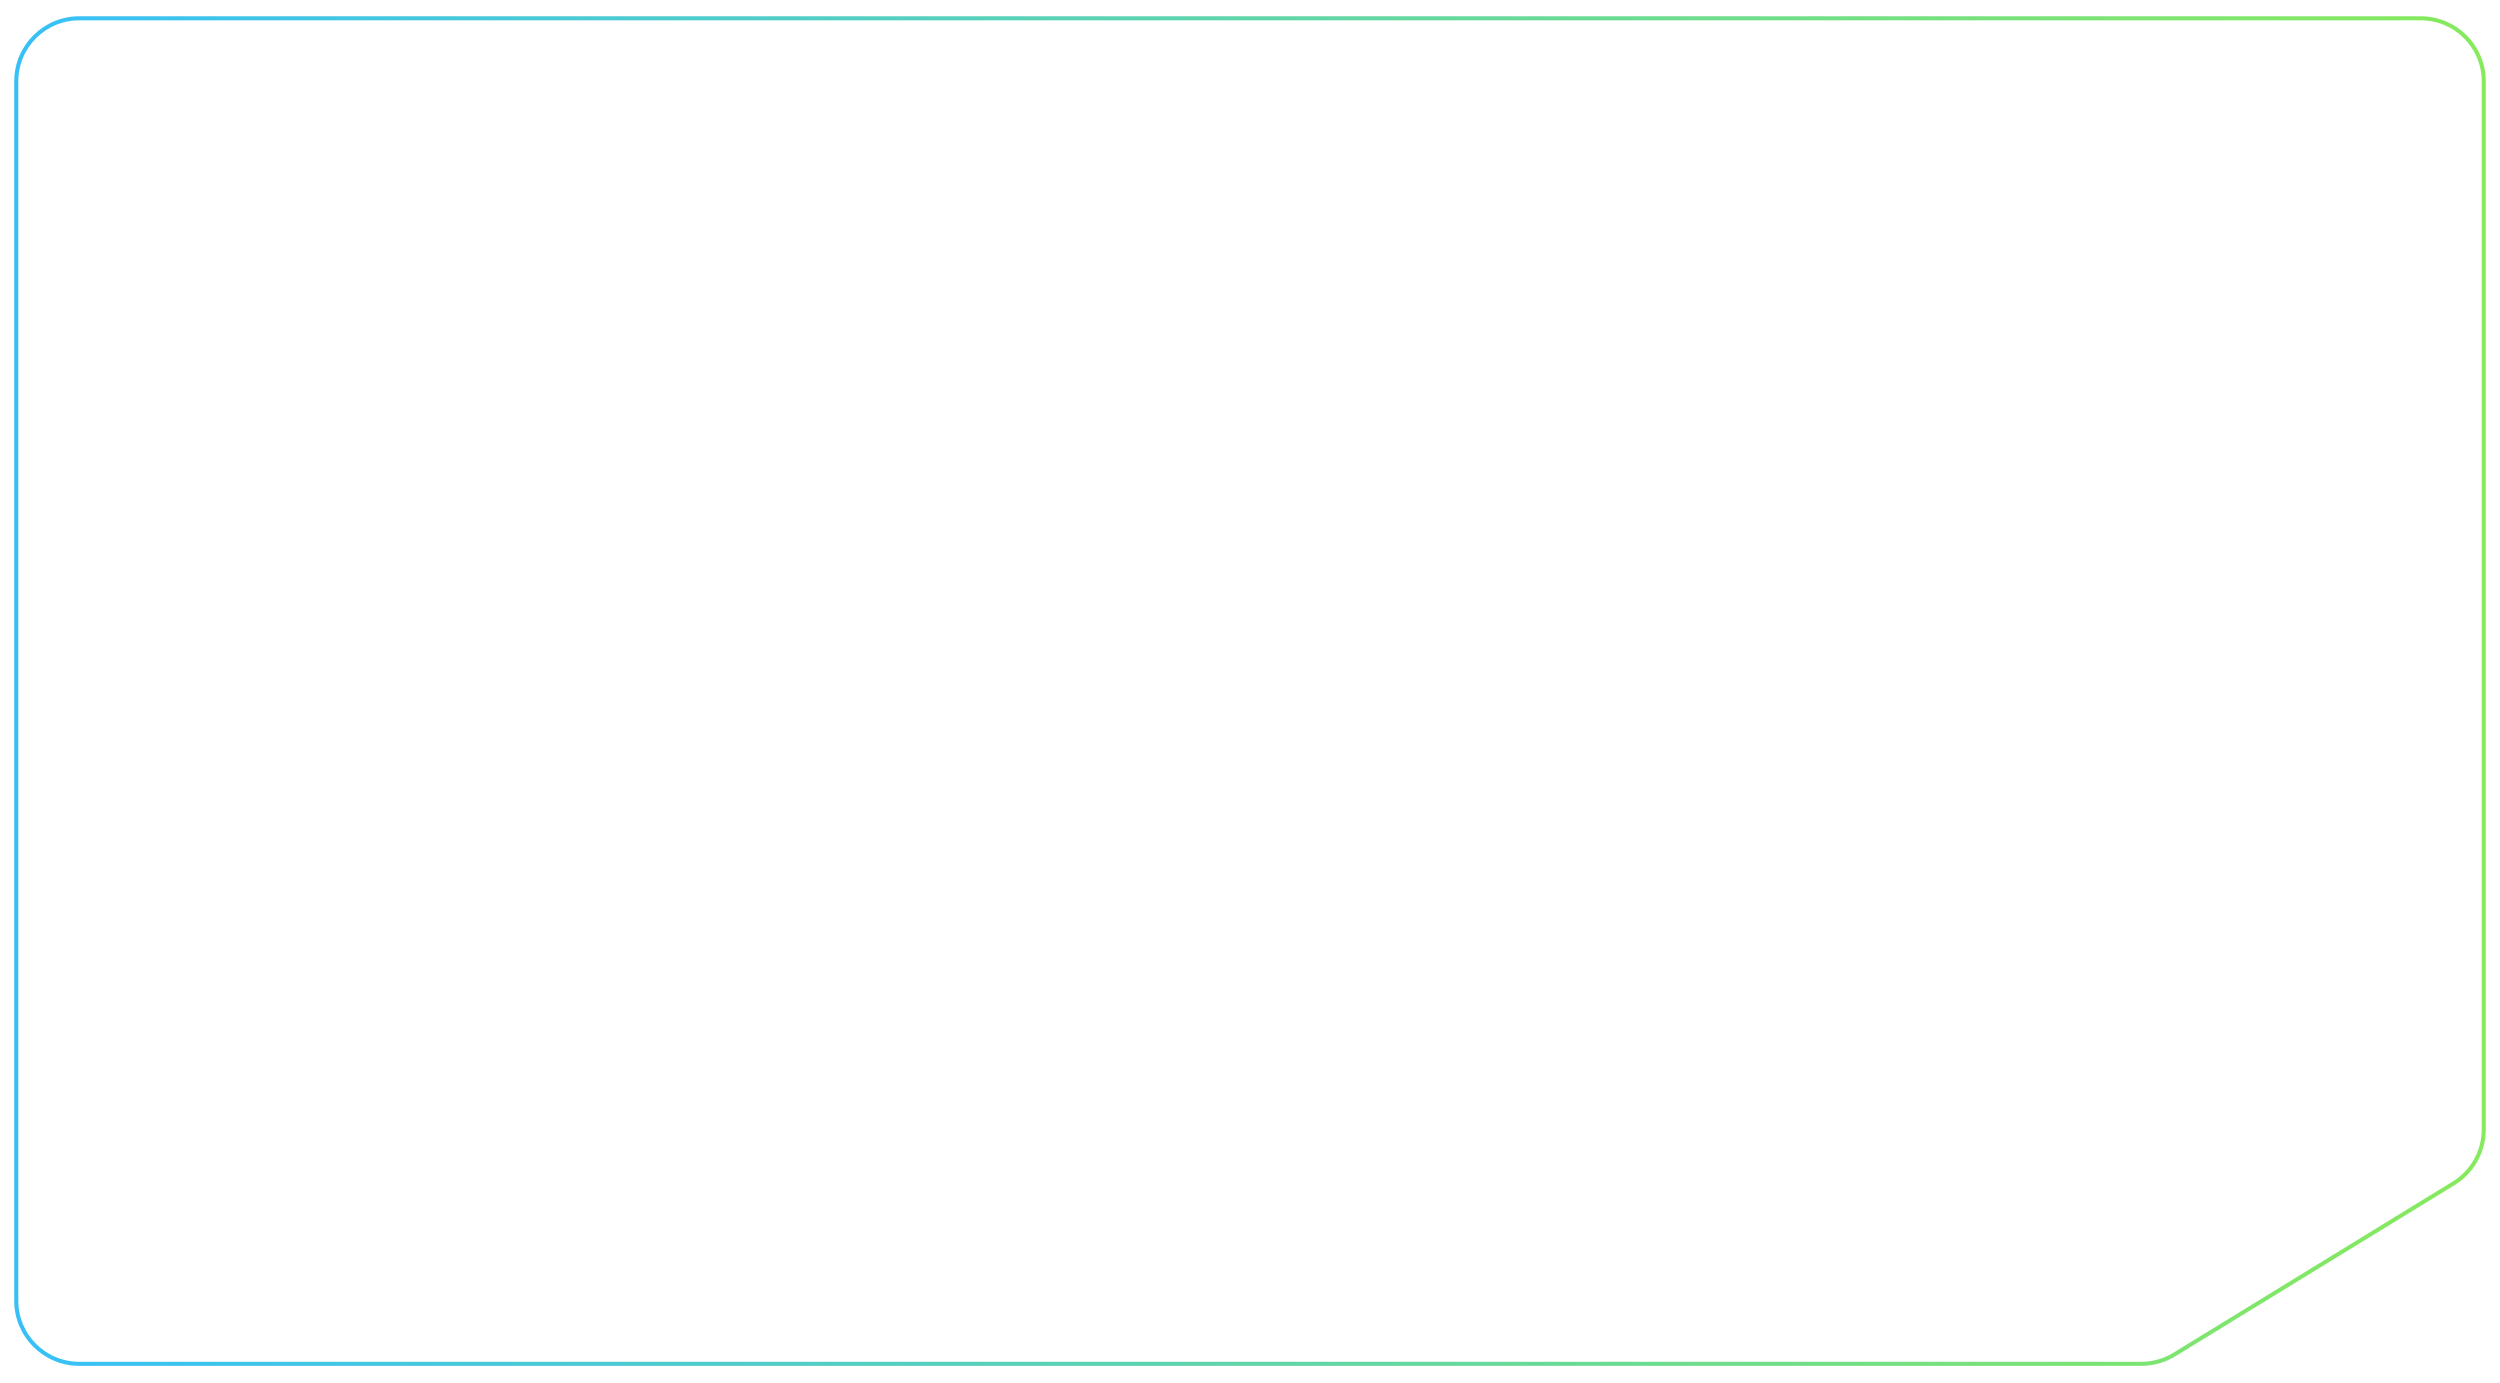
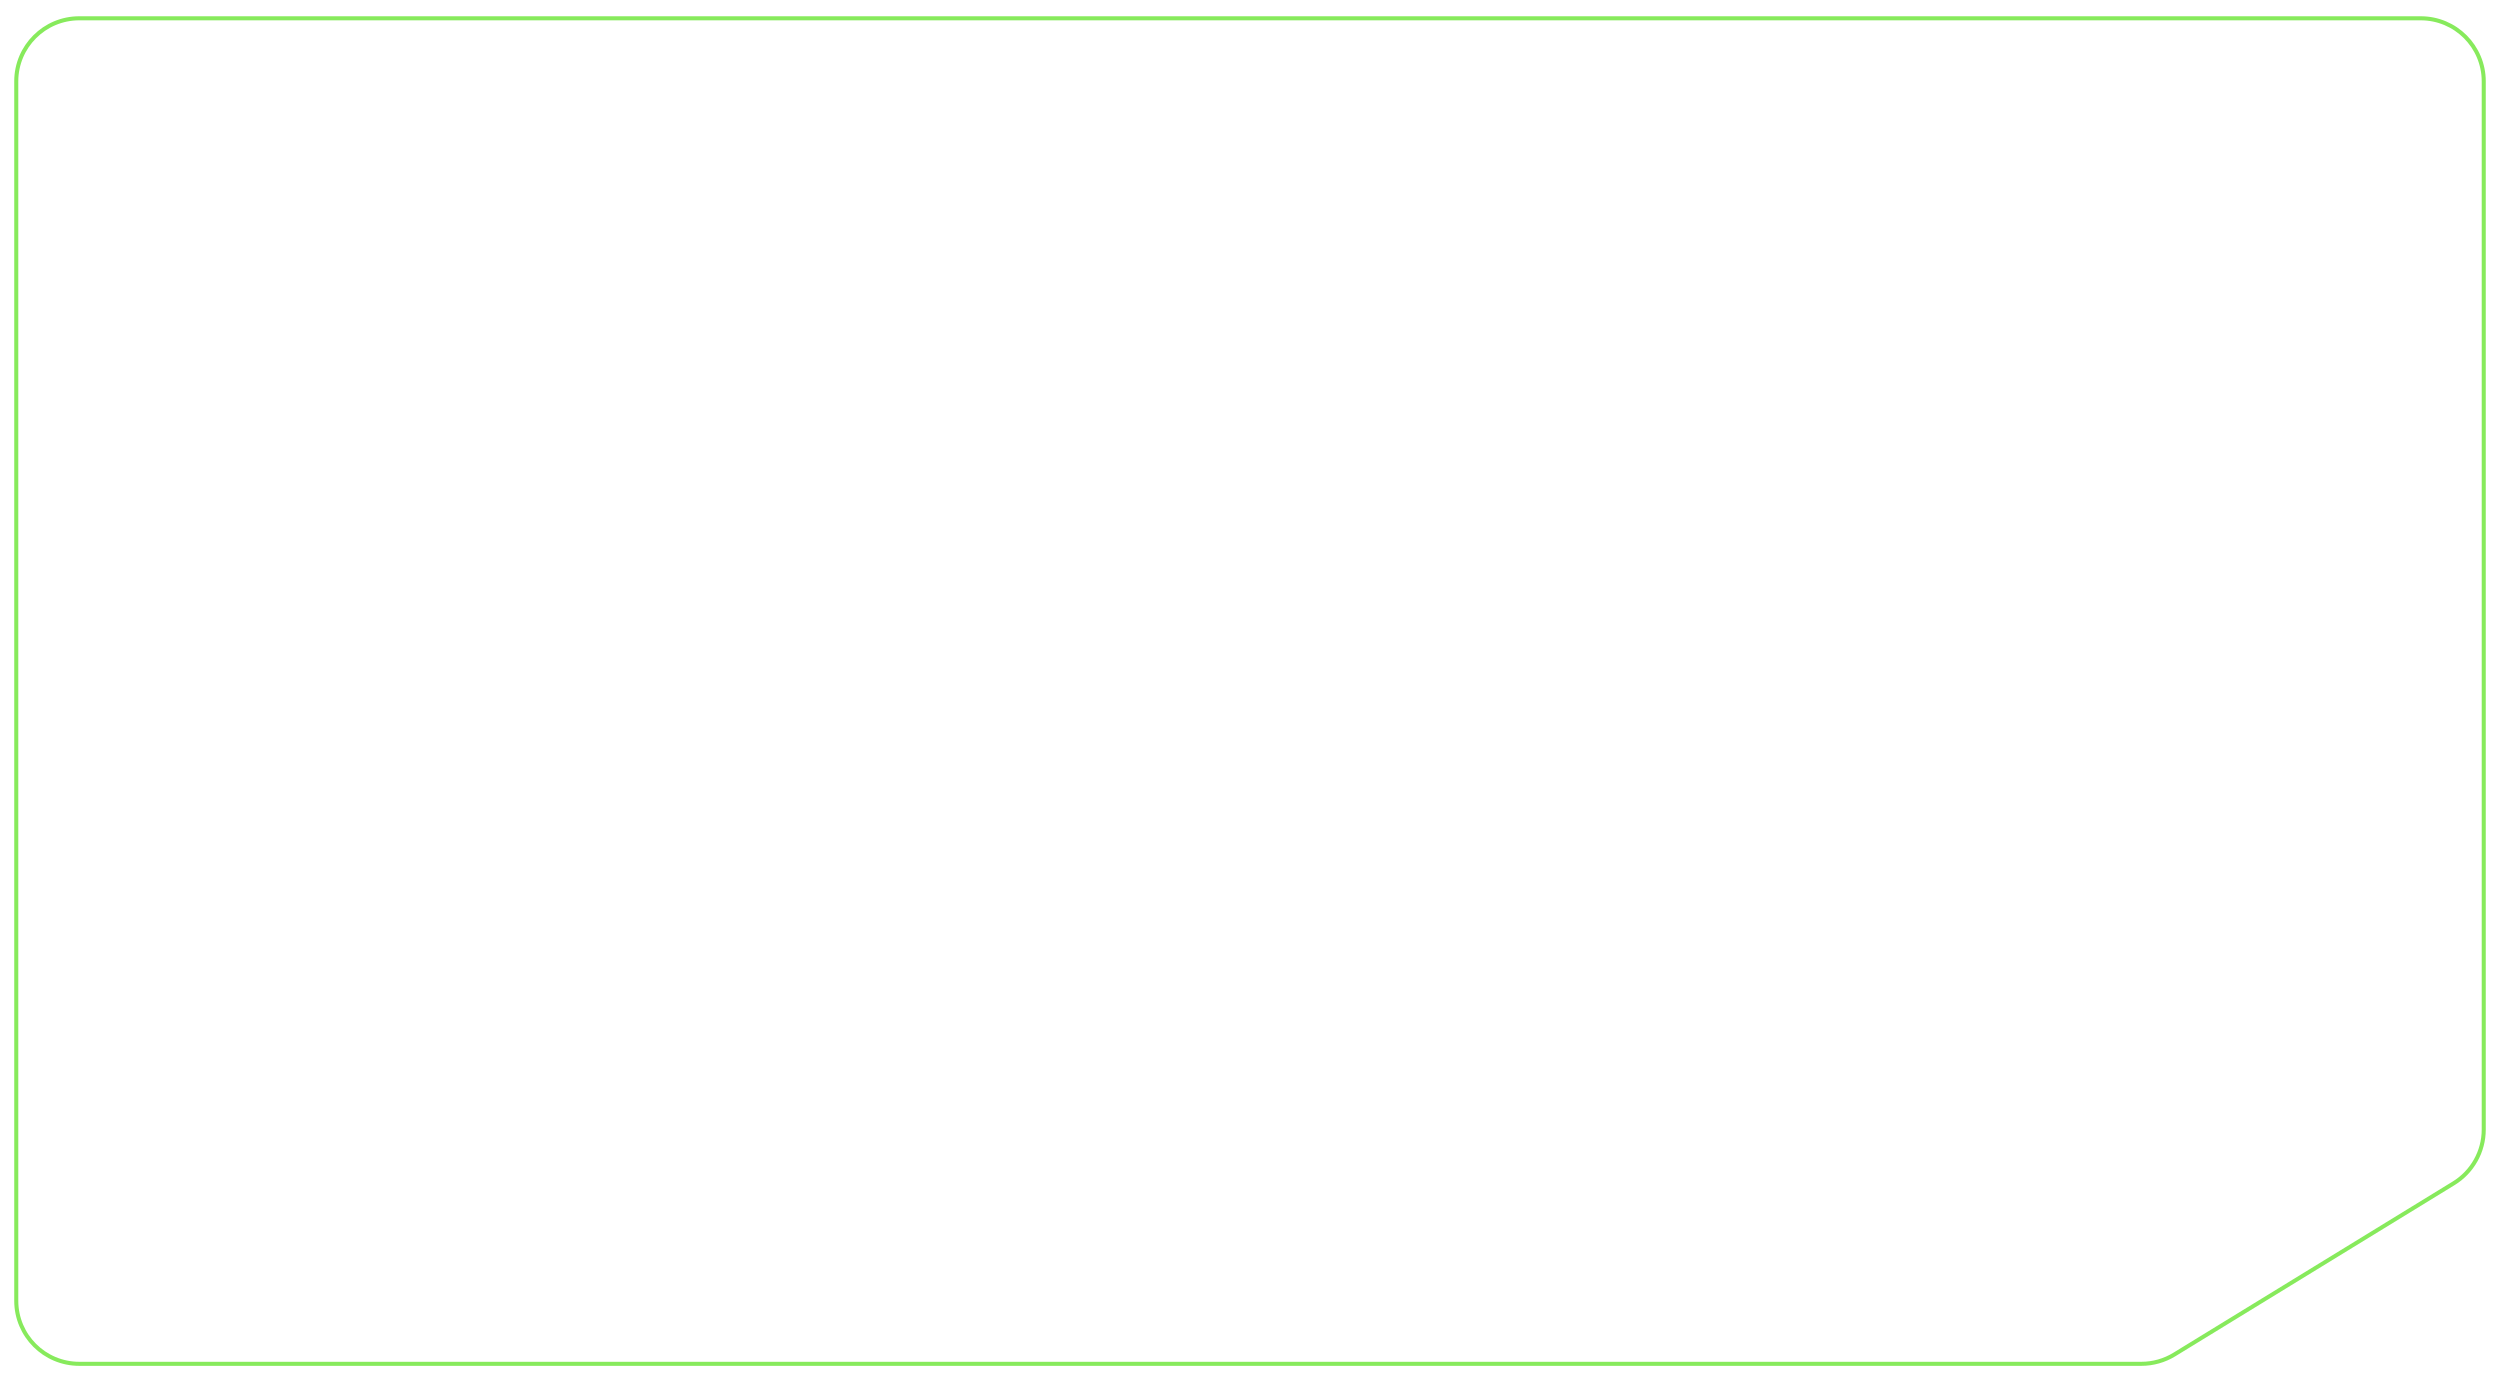
<svg xmlns="http://www.w3.org/2000/svg" width="1230" height="680" viewBox="0 0 1230 680" fill="none">
  <g id="line-hero">
    <g id="bg-hero" filter="url(#filter0_b_1649_40456)">
      <path class="path-line-hero" d="M39 671H1053.56C1059.28 671 1064.89 669.418 1069.76 666.43L1207.2 582.188C1216.39 576.552 1222 566.543 1222 555.758V40C1222 22.879 1208.12 9 1191 9H39C21.879 9 8 22.879 8 40V640C8 657.121 21.879 671 39 671Z" stroke="url(#paint0_linear_1649_40456)" stroke-width="2" />
    </g>
  </g>
  <defs>
    <filter id="filter0_b_1649_40456" x="-25" y="-24" width="1280" height="728" filterUnits="userSpaceOnUse" color-interpolation-filters="sRGB">
      <feFlood flood-opacity="0" result="BackgroundImageFix" />
      <feGaussianBlur in="BackgroundImageFix" stdDeviation="16" />
      <feComposite in2="SourceAlpha" operator="in" result="effect1_backgroundBlur_1649_40456" />
      <feBlend mode="normal" in="SourceGraphic" in2="effect1_backgroundBlur_1649_40456" result="shape" />
    </filter>
    <linearGradient id="paint0_linear_1649_40456" x1="1223.53" y1="339.923" x2="-52.987" y2="340.126" gradientUnits="userSpaceOnUse">
      <stop stop-color="#87ea5c" />
-       <stop offset="1" stop-color="#33BEFF" />
+       <stop offset="1" stop-color="#87ea5c" />
    </linearGradient>
  </defs>
</svg>
